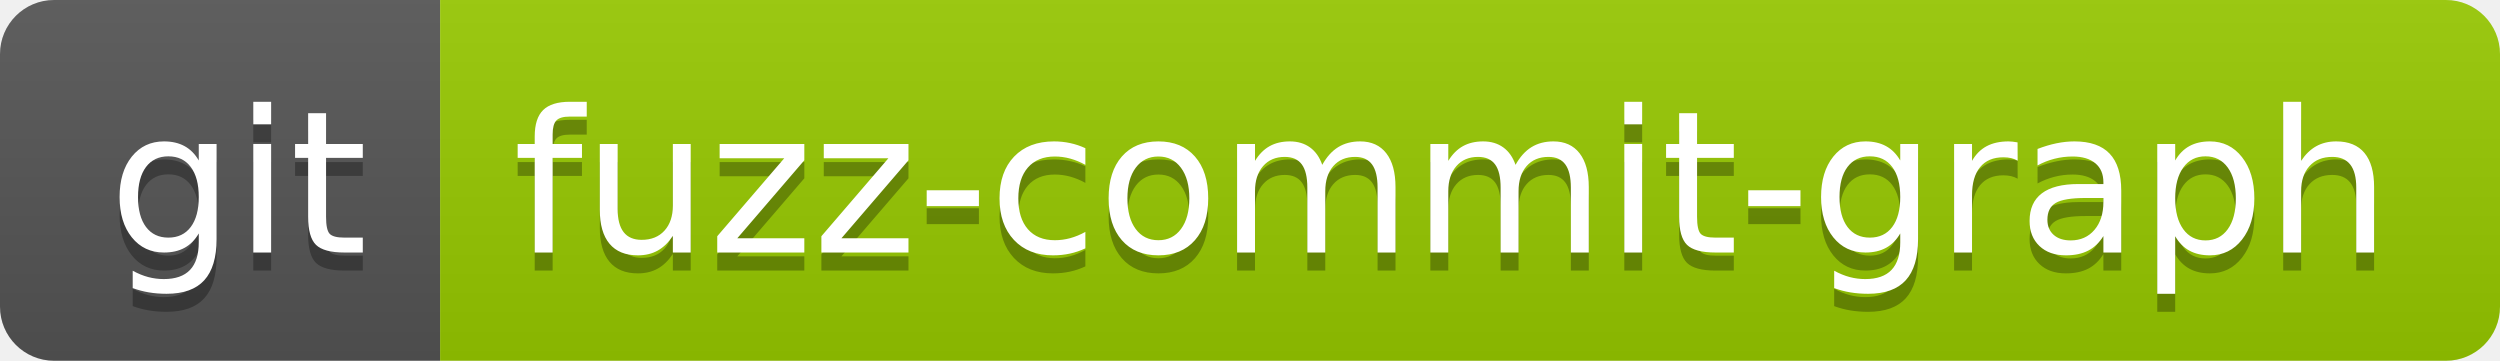
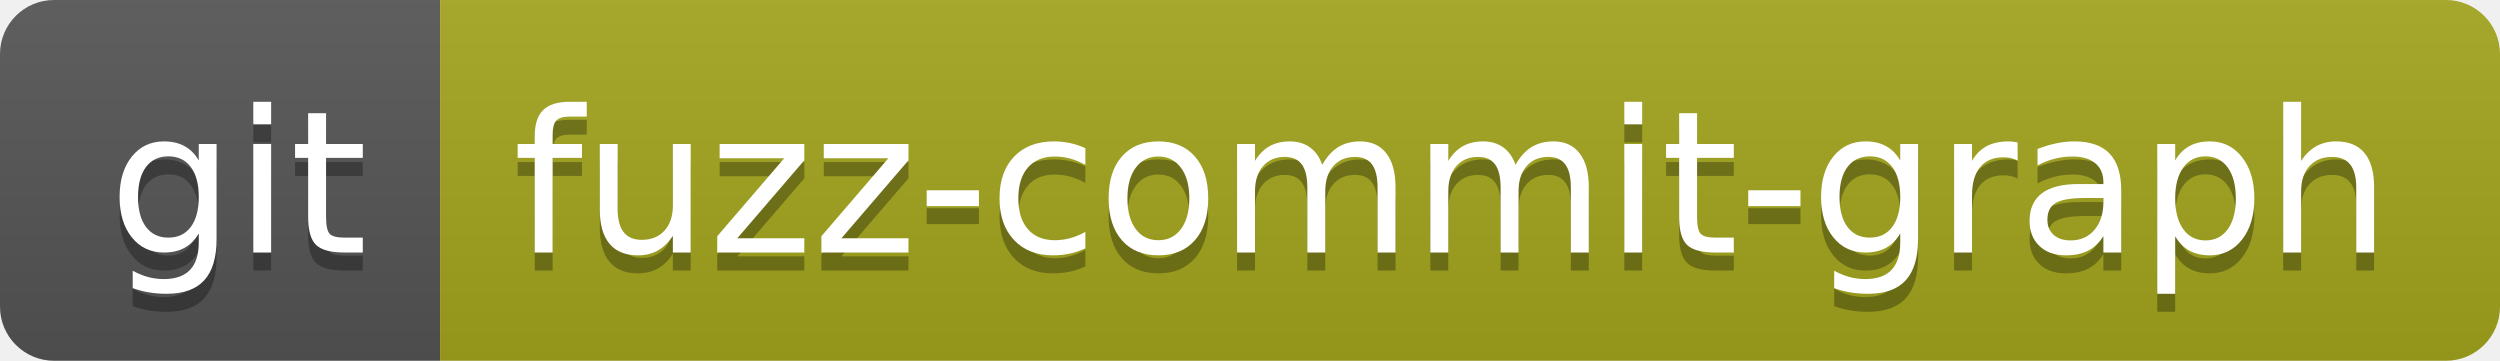
<svg xmlns="http://www.w3.org/2000/svg" width="138.6" height="20">
  <linearGradient id="smooth" x2="0" y2="100%">
    <stop offset="0" stop-color="#bbb" stop-opacity=".1" />
    <stop offset="1" stop-opacity=".1" />
  </linearGradient>
  <clipPath id="round">
    <rect width="138.6" height="20" rx="3" fill="#fff" />
  </clipPath>
  <g clip-path="url(#round)">
    <rect width="24.4" height="20" fill="#555" />
-     <rect x="24.4" width="114.2" height="20" fill="#97CA00" />
+     <rect x="24.4" width="114.2" height="20" fill="#a4a61d" />
    <rect width="138.6" height="20" fill="url(#smooth)" />
  </g>
  <g fill="#fff" text-anchor="middle" font-family="DejaVu Sans,Verdana,Geneva,sans-serif" font-size="110">
    <text x="132.0" y="150" fill="#010101" fill-opacity=".3" transform="scale(0.1)" textLength="144.0" lengthAdjust="spacing">git</text>
    <text x="132.0" y="140" transform="scale(0.1)" textLength="144.0" lengthAdjust="spacing">git</text>
    <text x="805.0" y="150" fill="#010101" fill-opacity=".3" transform="scale(0.1)" textLength="1042.0" lengthAdjust="spacing">fuzz-commit-graph</text>
    <text x="805.0" y="140" transform="scale(0.1)" textLength="1042.0" lengthAdjust="spacing">fuzz-commit-graph</text>
  </g>
</svg>
